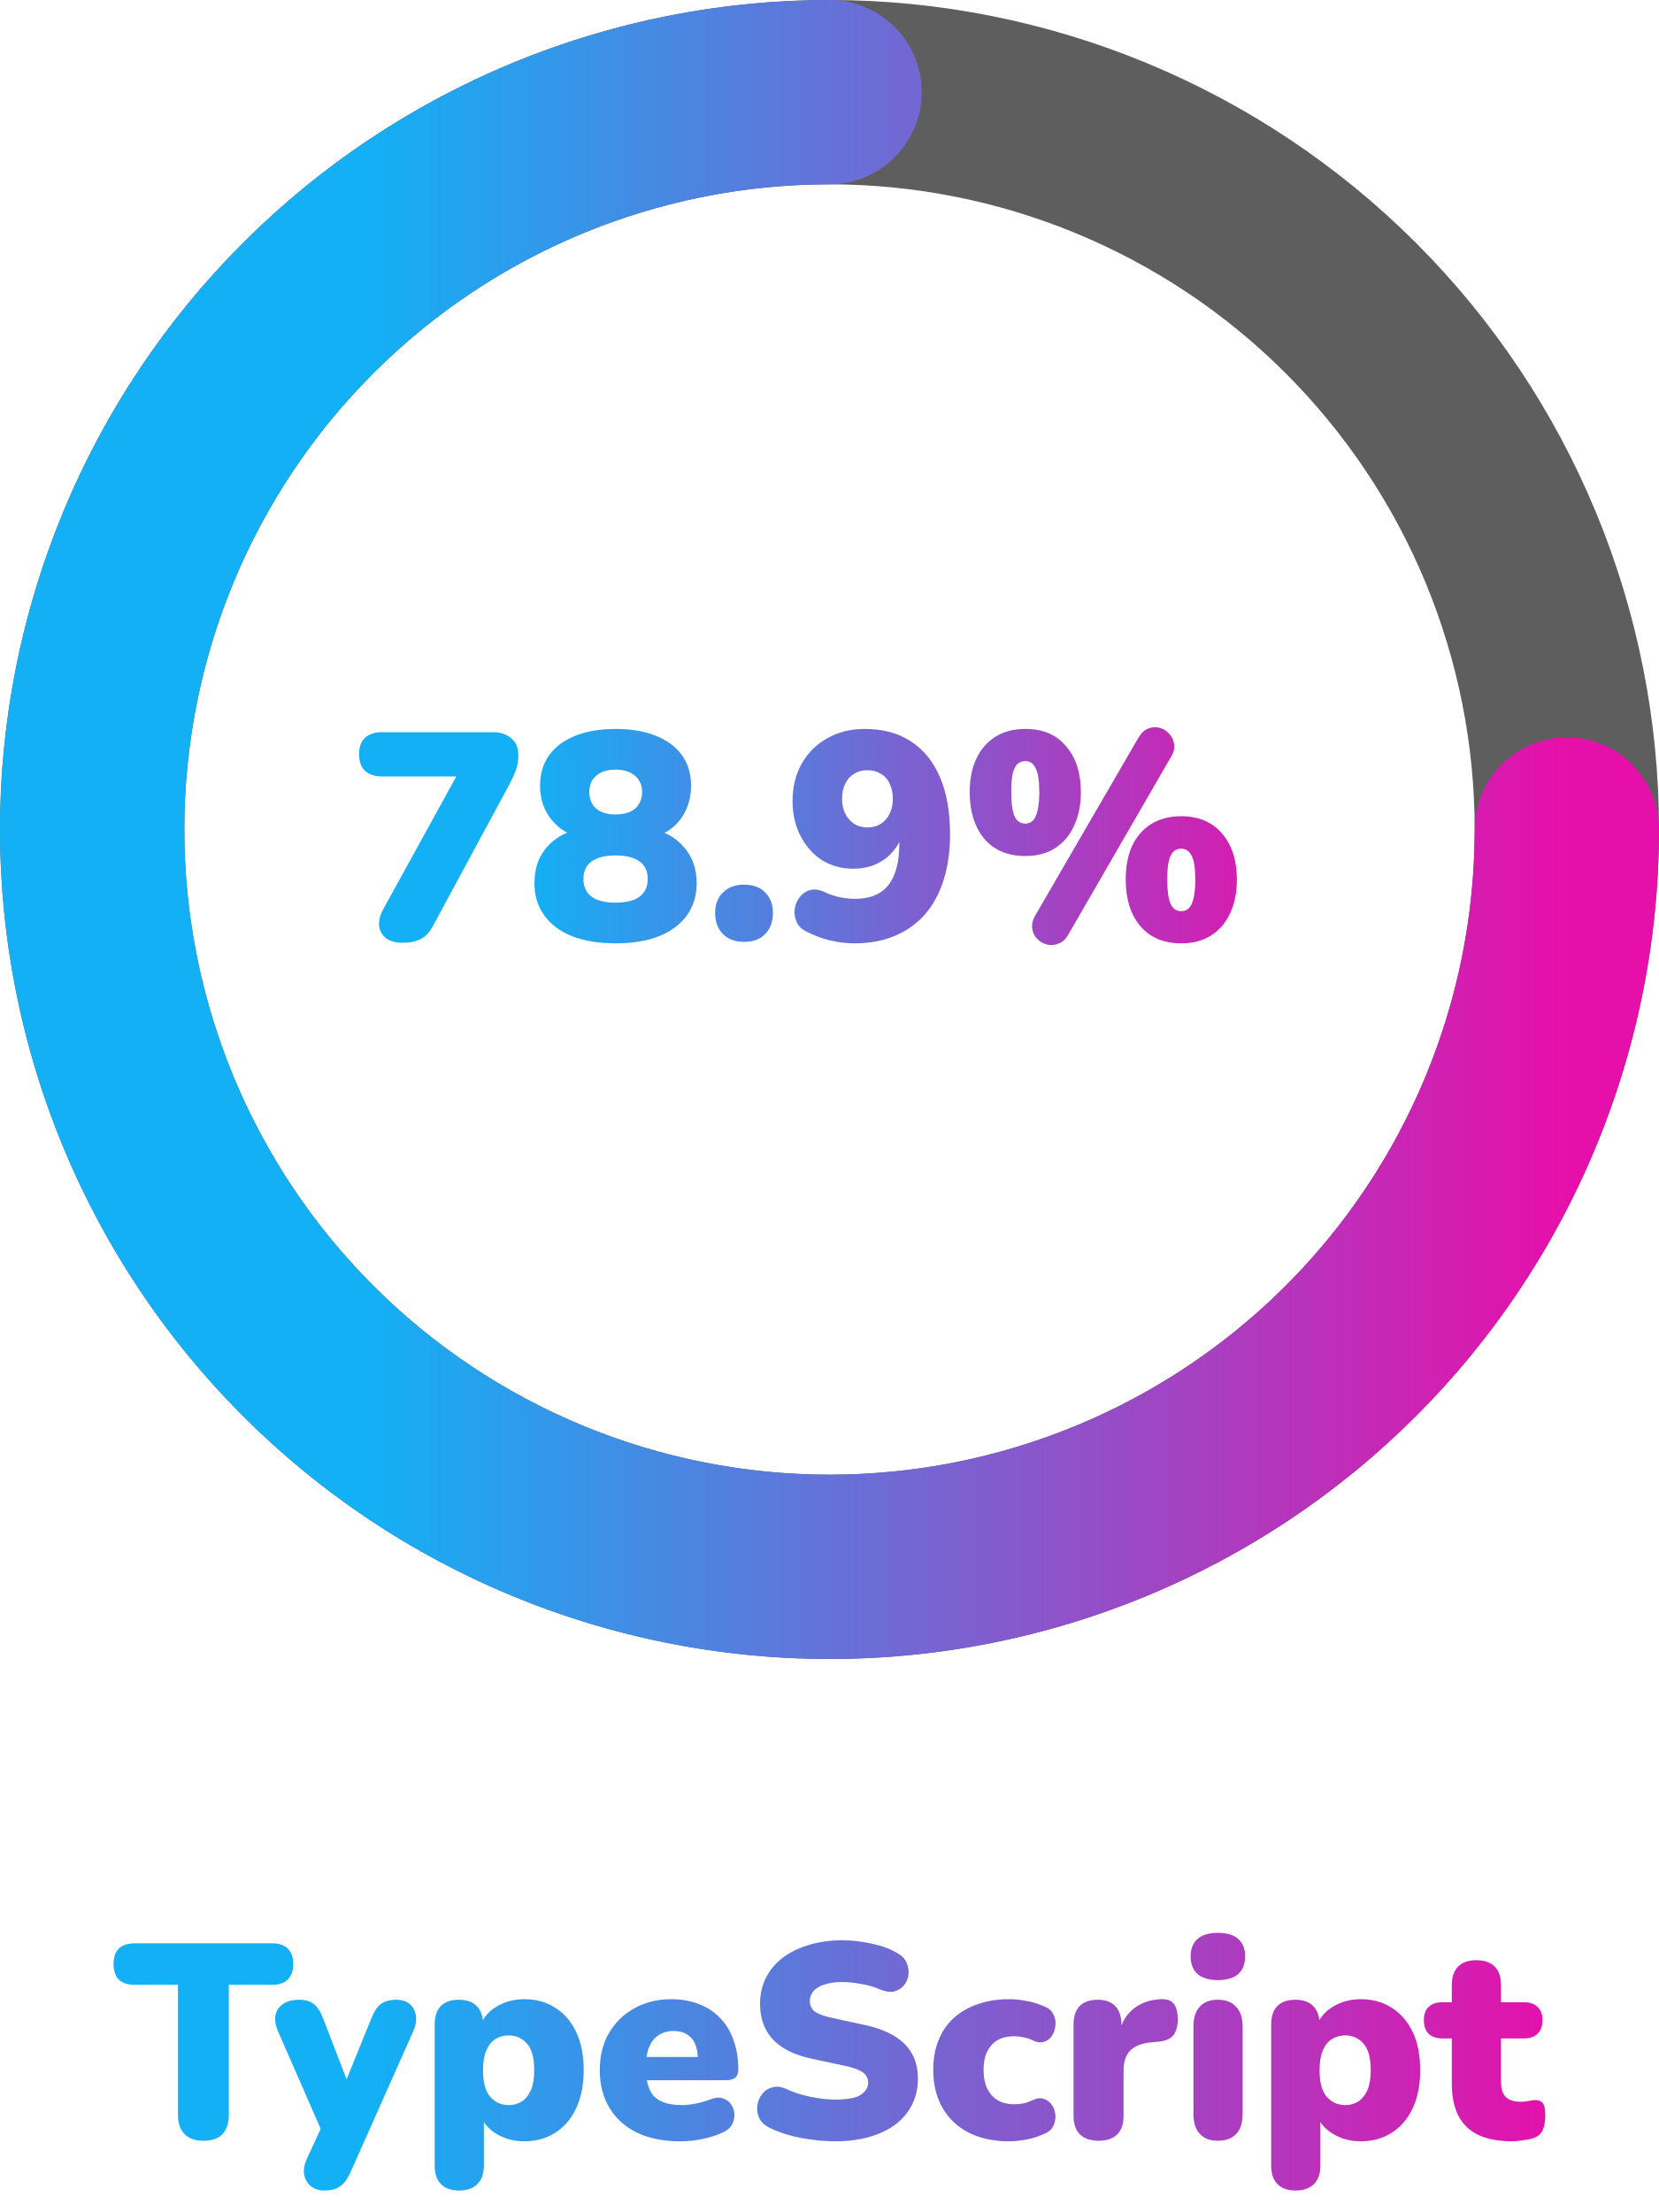
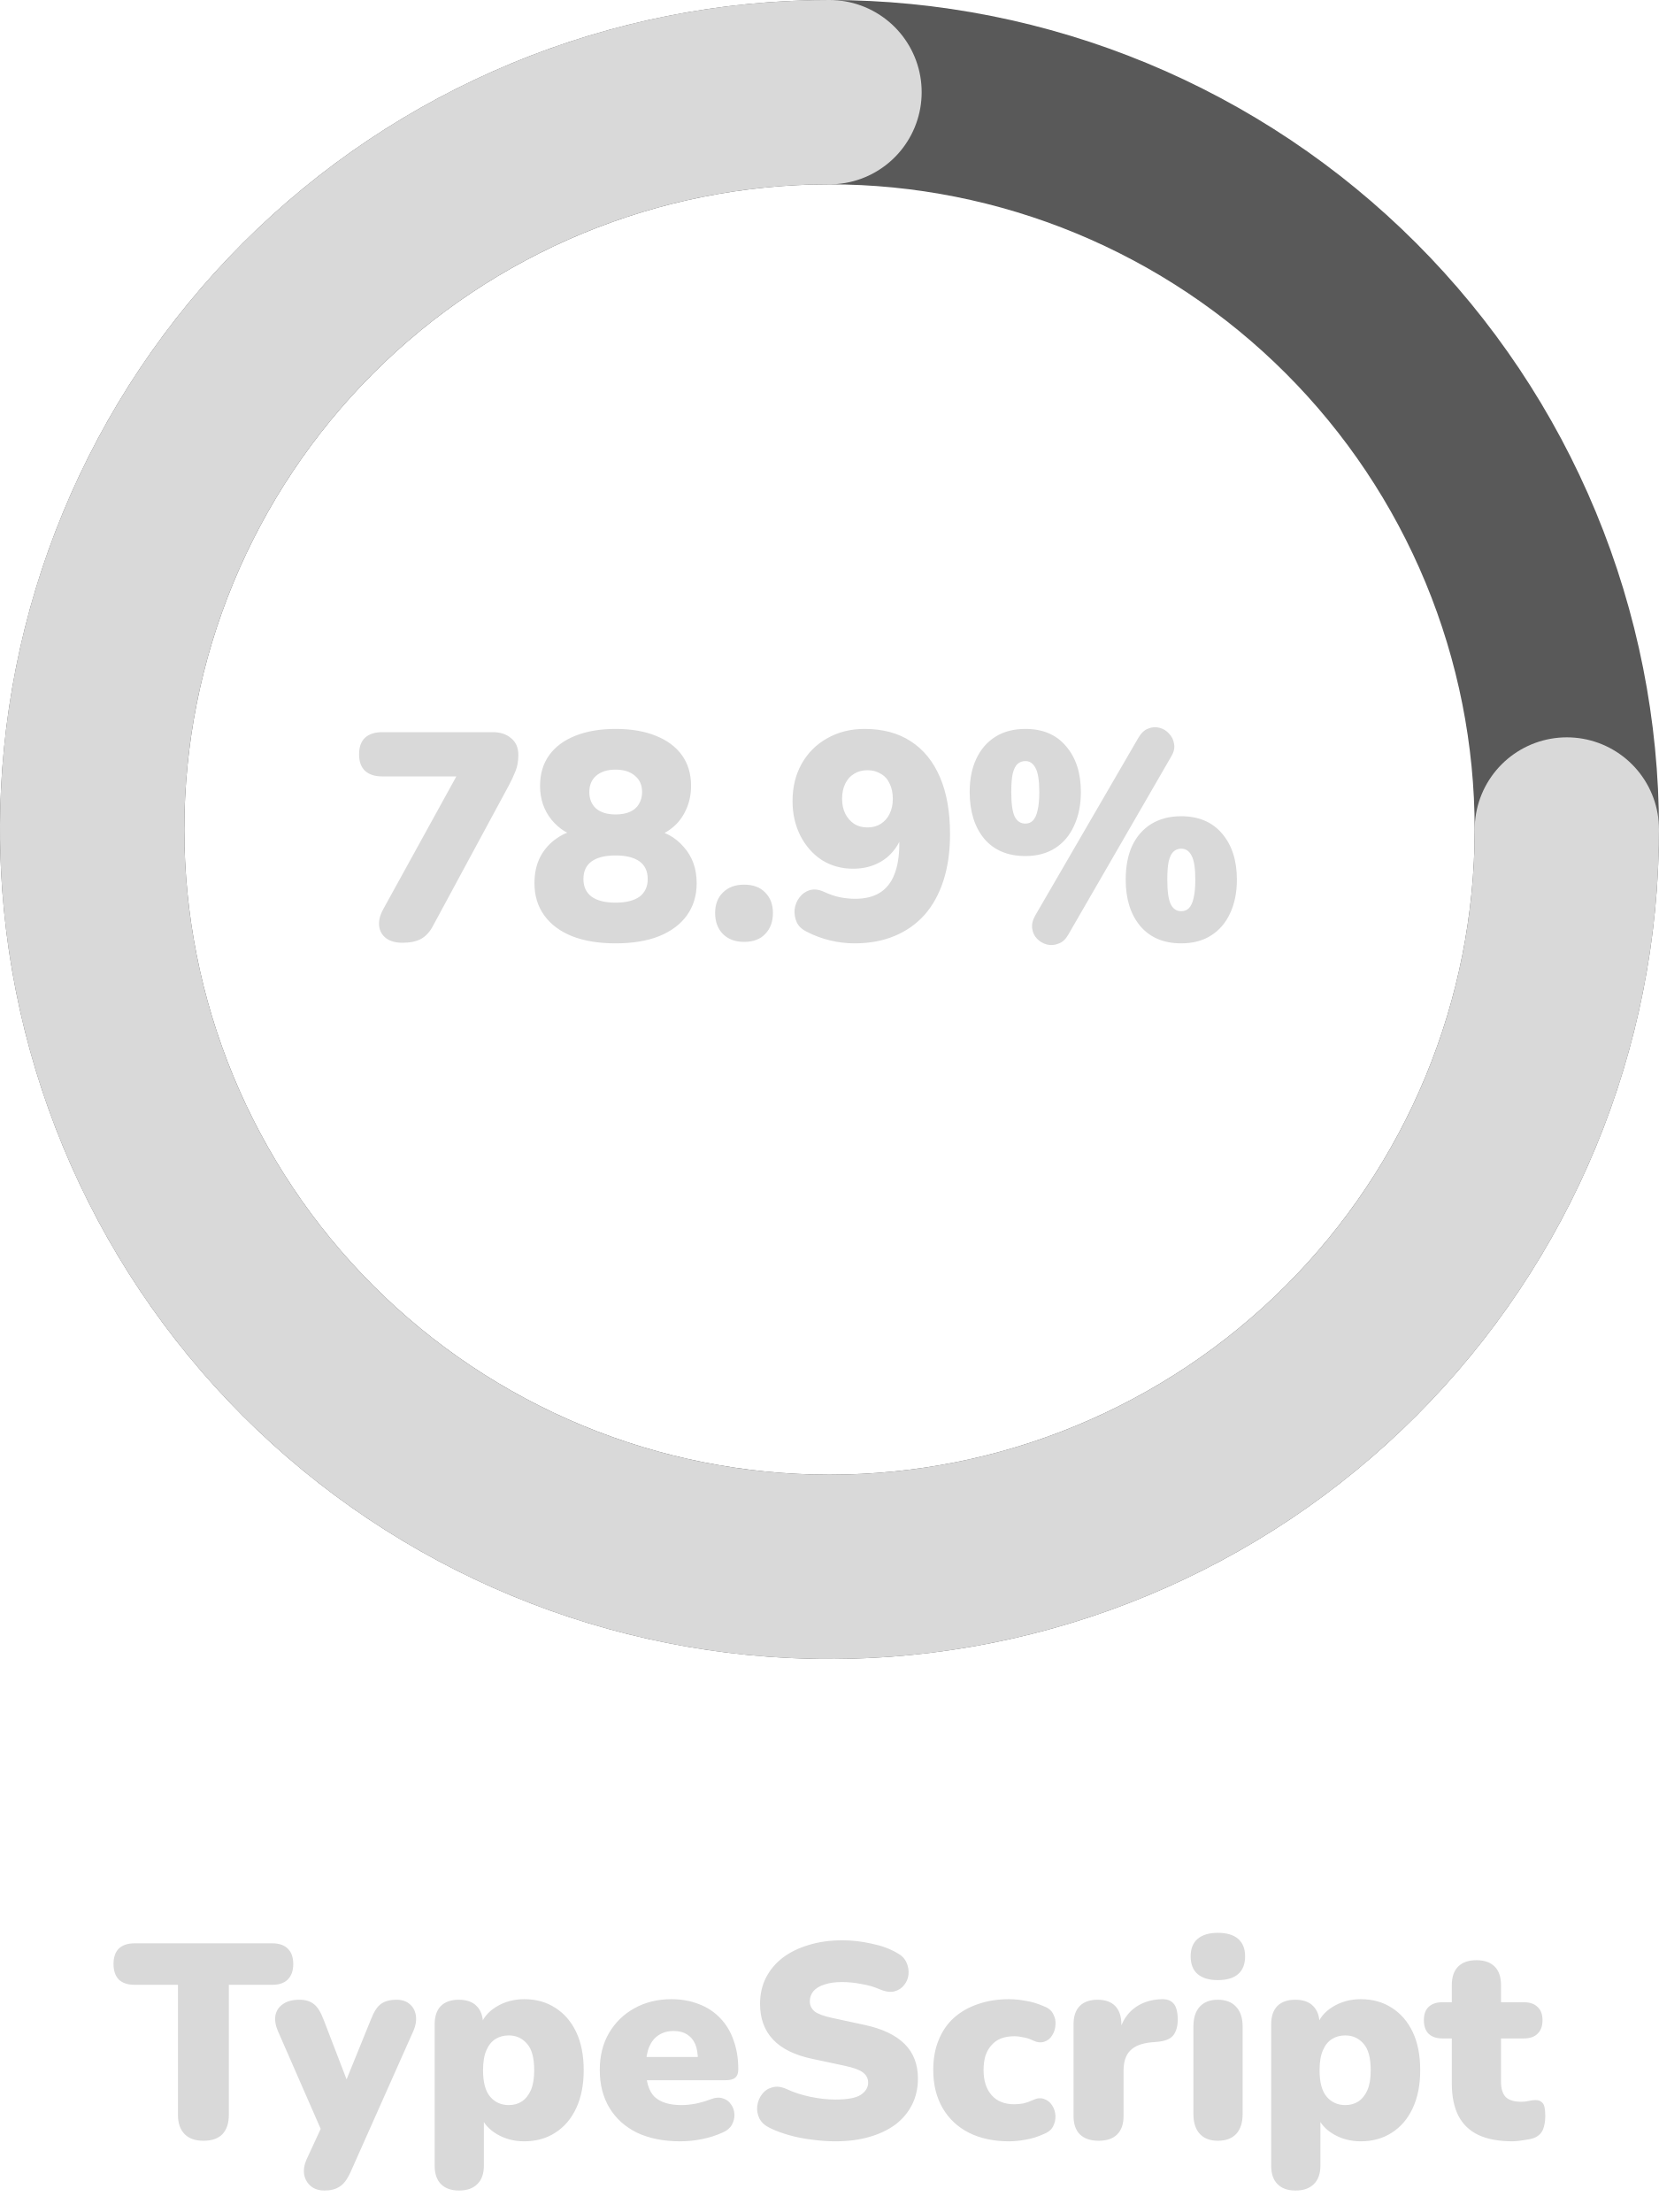
<svg xmlns="http://www.w3.org/2000/svg" width="90" height="120" viewBox="0 0 90 120" fill="none">
-   <path d="M45 85C39.747 85 34.546 83.965 29.693 81.955C24.84 79.945 20.43 76.999 16.716 73.284C13.001 69.57 10.055 65.16 8.045 60.307C6.035 55.454 5 50.253 5 45C5 39.747 6.035 34.546 8.045 29.693C10.055 24.84 13.001 20.43 16.716 16.716C20.43 13.001 24.84 10.055 29.693 8.045C34.546 6.035 39.747 5 45 5C50.253 5 55.454 6.035 60.307 8.045C65.16 10.055 69.57 13.001 73.284 16.716C76.999 20.43 79.945 24.84 81.955 29.693C83.965 34.546 85 39.747 85 45C85 50.253 83.965 55.454 81.955 60.307C79.945 65.16 76.999 69.57 73.284 73.284C69.57 76.999 65.16 79.945 60.307 81.955C55.454 83.965 50.253 85 45 85L45 85Z" stroke="#5E5E5E" stroke-width="10" />
+   <path d="M45 85C39.747 85 34.546 83.965 29.693 81.955C24.84 79.945 20.43 76.999 16.716 73.284C13.001 69.57 10.055 65.16 8.045 60.307C6.035 55.454 5 50.253 5 45C5 39.747 6.035 34.546 8.045 29.693C10.055 24.84 13.001 20.43 16.716 16.716C20.43 13.001 24.84 10.055 29.693 8.045C34.546 6.035 39.747 5 45 5C50.253 5 55.454 6.035 60.307 8.045C65.16 10.055 69.57 13.001 73.284 16.716C76.999 20.43 79.945 24.84 81.955 29.693C83.965 34.546 85 39.747 85 45C85 50.253 83.965 55.454 81.955 60.307C79.945 65.16 76.999 69.57 73.284 73.284C69.57 76.999 65.16 79.945 60.307 81.955C55.454 83.965 50.253 85 45 85L45 85Z" stroke="#595959" stroke-width="10" />
  <path d="M85 45C85 52.911 82.654 60.645 78.259 67.223C73.864 73.801 67.616 78.928 60.307 81.955C52.998 84.983 44.956 85.775 37.196 84.231C29.437 82.688 22.31 78.878 16.716 73.284C11.122 67.69 7.312 60.563 5.769 52.804C4.225 45.044 5.017 37.002 8.045 29.693C11.072 22.384 16.199 16.137 22.777 11.741C29.355 7.346 37.089 5 45 5" stroke="url(#paint0_linear_163_214)" stroke-width="10" stroke-linecap="round" />
  <path d="M21.832 51.144C21.469 51.144 21.176 51.064 20.952 50.904C20.728 50.733 20.6 50.509 20.568 50.232C20.536 49.955 20.611 49.651 20.792 49.32L25.224 41.272V42.12H20.728C20.333 42.12 20.024 42.019 19.8 41.816C19.587 41.613 19.48 41.315 19.48 40.92C19.48 40.525 19.587 40.227 19.8 40.024C20.024 39.821 20.333 39.72 20.728 39.72H26.744C27.139 39.72 27.464 39.827 27.72 40.04C27.987 40.253 28.12 40.557 28.12 40.952C28.12 41.293 28.067 41.592 27.96 41.848C27.864 42.093 27.741 42.355 27.592 42.632L23.496 50.216C23.325 50.547 23.107 50.787 22.84 50.936C22.584 51.075 22.248 51.144 21.832 51.144ZM33.394 51.176C32.487 51.176 31.703 51.048 31.042 50.792C30.38 50.525 29.874 50.147 29.522 49.656C29.17 49.165 28.994 48.584 28.994 47.912C28.994 47.368 29.1 46.888 29.314 46.472C29.538 46.056 29.842 45.72 30.226 45.464C30.61 45.197 31.047 45.037 31.538 44.984V45.448C30.876 45.309 30.338 44.984 29.922 44.472C29.506 43.96 29.298 43.347 29.298 42.632C29.298 41.981 29.463 41.427 29.794 40.968C30.124 40.509 30.599 40.157 31.218 39.912C31.836 39.667 32.562 39.544 33.394 39.544C34.236 39.544 34.962 39.667 35.57 39.912C36.188 40.157 36.663 40.509 36.994 40.968C37.324 41.427 37.49 41.981 37.49 42.632C37.49 43.112 37.394 43.555 37.202 43.96C37.02 44.355 36.764 44.68 36.434 44.936C36.114 45.192 35.74 45.357 35.314 45.432V44.984C36.039 45.091 36.631 45.411 37.09 45.944C37.559 46.467 37.794 47.123 37.794 47.912C37.794 48.584 37.618 49.165 37.266 49.656C36.914 50.147 36.407 50.525 35.746 50.792C35.095 51.048 34.311 51.176 33.394 51.176ZM33.394 48.968C33.959 48.968 34.391 48.861 34.69 48.648C34.988 48.424 35.138 48.104 35.138 47.688C35.138 47.261 34.988 46.941 34.69 46.728C34.391 46.515 33.959 46.408 33.394 46.408C32.828 46.408 32.396 46.515 32.098 46.728C31.799 46.941 31.65 47.261 31.65 47.688C31.65 48.104 31.799 48.424 32.098 48.648C32.396 48.861 32.828 48.968 33.394 48.968ZM33.394 44.184C33.703 44.184 33.964 44.136 34.178 44.04C34.391 43.944 34.551 43.805 34.658 43.624C34.775 43.432 34.834 43.213 34.834 42.968C34.834 42.595 34.706 42.301 34.45 42.088C34.194 41.864 33.842 41.752 33.394 41.752C32.946 41.752 32.594 41.864 32.338 42.088C32.092 42.301 31.97 42.595 31.97 42.968C31.97 43.341 32.092 43.64 32.338 43.864C32.594 44.077 32.946 44.184 33.394 44.184ZM40.364 51.096C39.883 51.096 39.499 50.952 39.212 50.664C38.934 50.376 38.795 49.997 38.795 49.528C38.795 49.069 38.934 48.701 39.212 48.424C39.499 48.136 39.883 47.992 40.364 47.992C40.865 47.992 41.249 48.136 41.516 48.424C41.793 48.701 41.931 49.069 41.931 49.528C41.931 49.997 41.793 50.376 41.516 50.664C41.249 50.952 40.865 51.096 40.364 51.096ZM46.355 51.176C45.917 51.176 45.475 51.123 45.027 51.016C44.579 50.909 44.152 50.749 43.747 50.536C43.491 50.408 43.315 50.237 43.219 50.024C43.123 49.8 43.086 49.571 43.107 49.336C43.139 49.091 43.224 48.877 43.363 48.696C43.502 48.504 43.683 48.371 43.907 48.296C44.142 48.221 44.403 48.248 44.691 48.376C45.011 48.525 45.309 48.627 45.587 48.68C45.864 48.733 46.131 48.76 46.387 48.76C46.92 48.76 47.363 48.653 47.715 48.44C48.078 48.216 48.344 47.885 48.515 47.448C48.696 47 48.787 46.445 48.787 45.784V44.952H49.027C48.941 45.4 48.766 45.789 48.499 46.12C48.243 46.451 47.923 46.701 47.539 46.872C47.166 47.043 46.744 47.128 46.275 47.128C45.656 47.128 45.096 46.973 44.595 46.664C44.104 46.344 43.715 45.907 43.427 45.352C43.139 44.787 42.995 44.157 42.995 43.464C42.995 42.696 43.16 42.019 43.491 41.432C43.822 40.845 44.28 40.387 44.867 40.056C45.464 39.715 46.142 39.544 46.899 39.544C47.891 39.544 48.728 39.768 49.411 40.216C50.104 40.664 50.632 41.315 50.995 42.168C51.358 43.011 51.539 44.04 51.539 45.256C51.539 46.184 51.422 47.016 51.187 47.752C50.952 48.488 50.611 49.112 50.163 49.624C49.715 50.125 49.171 50.509 48.531 50.776C47.891 51.043 47.166 51.176 46.355 51.176ZM47.059 44.888C47.336 44.888 47.576 44.824 47.779 44.696C47.992 44.557 48.152 44.376 48.259 44.152C48.376 43.917 48.435 43.645 48.435 43.336C48.435 43.016 48.376 42.739 48.259 42.504C48.152 42.269 47.992 42.093 47.779 41.976C47.576 41.848 47.336 41.784 47.059 41.784C46.782 41.784 46.541 41.848 46.339 41.976C46.136 42.093 45.976 42.269 45.859 42.504C45.742 42.739 45.683 43.016 45.683 43.336C45.683 43.645 45.742 43.917 45.859 44.152C45.976 44.376 46.136 44.557 46.339 44.696C46.541 44.824 46.782 44.888 47.059 44.888ZM57.949 50.712C57.81 50.957 57.634 51.117 57.421 51.192C57.207 51.277 56.999 51.293 56.797 51.24C56.594 51.187 56.418 51.085 56.269 50.936C56.119 50.787 56.029 50.6 55.997 50.376C55.965 50.152 56.018 49.917 56.157 49.672L61.757 40.024C61.906 39.768 62.082 39.603 62.285 39.528C62.487 39.443 62.69 39.427 62.893 39.48C63.106 39.533 63.282 39.64 63.421 39.8C63.57 39.949 63.661 40.136 63.693 40.36C63.735 40.573 63.682 40.803 63.533 41.048L57.949 50.712ZM55.629 46.44C54.669 46.44 53.922 46.125 53.389 45.496C52.866 44.856 52.605 44.013 52.605 42.968C52.605 42.264 52.727 41.656 52.973 41.144C53.218 40.632 53.565 40.237 54.013 39.96C54.461 39.683 54.999 39.544 55.629 39.544C56.578 39.544 57.314 39.859 57.837 40.488C58.37 41.107 58.637 41.933 58.637 42.968C58.637 43.661 58.514 44.269 58.269 44.792C58.034 45.315 57.693 45.72 57.245 46.008C56.797 46.296 56.258 46.44 55.629 46.44ZM55.629 44.68C55.789 44.68 55.922 44.627 56.029 44.52C56.146 44.403 56.231 44.221 56.285 43.976C56.349 43.72 56.381 43.384 56.381 42.968C56.381 42.339 56.311 41.901 56.173 41.656C56.045 41.411 55.863 41.288 55.629 41.288C55.458 41.288 55.314 41.341 55.197 41.448C55.09 41.544 55.005 41.715 54.941 41.96C54.887 42.205 54.861 42.541 54.861 42.968C54.861 43.608 54.925 44.056 55.053 44.312C55.181 44.557 55.373 44.68 55.629 44.68ZM64.077 51.176C63.127 51.176 62.386 50.861 61.853 50.232C61.33 49.603 61.069 48.765 61.069 47.72C61.069 47.005 61.186 46.392 61.421 45.88C61.666 45.368 62.013 44.973 62.461 44.696C62.919 44.419 63.458 44.28 64.077 44.28C65.026 44.28 65.767 44.595 66.301 45.224C66.834 45.853 67.101 46.685 67.101 47.72C67.101 48.413 66.978 49.021 66.733 49.544C66.498 50.056 66.157 50.456 65.709 50.744C65.261 51.032 64.717 51.176 64.077 51.176ZM64.077 49.432C64.247 49.432 64.386 49.379 64.493 49.272C64.61 49.155 64.695 48.973 64.749 48.728C64.813 48.472 64.845 48.136 64.845 47.72C64.845 47.091 64.775 46.653 64.637 46.408C64.509 46.163 64.322 46.04 64.077 46.04C63.917 46.04 63.778 46.093 63.661 46.2C63.554 46.296 63.469 46.467 63.405 46.712C63.351 46.947 63.325 47.283 63.325 47.72C63.325 48.36 63.389 48.808 63.517 49.064C63.645 49.309 63.831 49.432 64.077 49.432Z" fill="url(#paint1_linear_163_214)" />
  <path d="M11.034 116.135C10.594 116.135 10.254 116.015 10.014 115.775C9.774 115.525 9.654 115.18 9.654 114.74V107.675H7.299C6.929 107.675 6.644 107.58 6.444 107.39C6.254 107.19 6.159 106.91 6.159 106.55C6.159 106.18 6.254 105.9 6.444 105.71C6.644 105.52 6.929 105.425 7.299 105.425H14.769C15.139 105.425 15.419 105.52 15.609 105.71C15.809 105.9 15.909 106.18 15.909 106.55C15.909 106.91 15.809 107.19 15.609 107.39C15.419 107.58 15.139 107.675 14.769 107.675H12.414V114.74C12.414 115.18 12.299 115.525 12.069 115.775C11.839 116.015 11.494 116.135 11.034 116.135ZM17.61 118.835C17.3 118.835 17.05 118.755 16.86 118.595C16.67 118.435 16.55 118.225 16.5 117.965C16.46 117.705 16.505 117.43 16.635 117.14L17.64 114.965V116.045L15.075 110.18C14.945 109.88 14.9 109.6 14.94 109.34C14.99 109.08 15.125 108.875 15.345 108.725C15.565 108.565 15.865 108.485 16.245 108.485C16.565 108.485 16.82 108.56 17.01 108.71C17.21 108.85 17.39 109.13 17.55 109.55L19.05 113.45H18.54L20.13 109.535C20.29 109.125 20.47 108.85 20.67 108.71C20.88 108.56 21.16 108.485 21.51 108.485C21.81 108.485 22.05 108.565 22.23 108.725C22.41 108.875 22.52 109.08 22.56 109.34C22.6 109.6 22.555 109.88 22.425 110.18L19.02 117.83C18.84 118.23 18.64 118.495 18.42 118.625C18.21 118.765 17.94 118.835 17.61 118.835ZM24.9 118.835C24.48 118.835 24.155 118.72 23.925 118.49C23.695 118.26 23.58 117.925 23.58 117.485V109.82C23.58 109.39 23.69 109.06 23.91 108.83C24.14 108.6 24.465 108.485 24.885 108.485C25.315 108.485 25.64 108.6 25.86 108.83C26.09 109.06 26.205 109.39 26.205 109.82V110.69L26.04 109.955C26.18 109.505 26.47 109.145 26.91 108.875C27.36 108.595 27.87 108.455 28.44 108.455C29.08 108.455 29.64 108.61 30.12 108.92C30.61 109.23 30.99 109.67 31.26 110.24C31.53 110.81 31.665 111.5 31.665 112.31C31.665 113.1 31.53 113.785 31.26 114.365C30.99 114.945 30.61 115.39 30.12 115.7C29.64 116.01 29.08 116.165 28.44 116.165C27.89 116.165 27.395 116.035 26.955 115.775C26.515 115.515 26.22 115.175 26.07 114.755H26.25V117.485C26.25 117.925 26.13 118.26 25.89 118.49C25.66 118.72 25.33 118.835 24.9 118.835ZM27.6 114.2C27.87 114.2 28.105 114.135 28.305 114.005C28.515 113.865 28.68 113.66 28.8 113.39C28.92 113.11 28.98 112.75 28.98 112.31C28.98 111.64 28.85 111.16 28.59 110.87C28.33 110.57 28 110.42 27.6 110.42C27.33 110.42 27.09 110.485 26.88 110.615C26.67 110.745 26.505 110.95 26.385 111.23C26.265 111.5 26.205 111.86 26.205 112.31C26.205 112.97 26.335 113.45 26.595 113.75C26.855 114.05 27.19 114.2 27.6 114.2ZM36.902 116.165C36.002 116.165 35.222 116.01 34.562 115.7C33.912 115.38 33.412 114.93 33.062 114.35C32.712 113.77 32.537 113.085 32.537 112.295C32.537 111.535 32.702 110.87 33.032 110.3C33.372 109.72 33.832 109.27 34.412 108.95C35.002 108.62 35.672 108.455 36.422 108.455C36.972 108.455 37.472 108.545 37.922 108.725C38.372 108.895 38.757 109.15 39.077 109.49C39.397 109.82 39.637 110.22 39.797 110.69C39.967 111.16 40.052 111.685 40.052 112.265C40.052 112.465 39.997 112.615 39.887 112.715C39.777 112.805 39.602 112.85 39.362 112.85H34.772V111.59H38.102L37.862 111.785C37.862 111.415 37.812 111.115 37.712 110.885C37.612 110.655 37.462 110.48 37.262 110.36C37.072 110.24 36.832 110.18 36.542 110.18C36.232 110.18 35.962 110.255 35.732 110.405C35.512 110.545 35.342 110.755 35.222 111.035C35.102 111.315 35.042 111.665 35.042 112.085V112.22C35.042 112.93 35.197 113.44 35.507 113.75C35.827 114.05 36.317 114.2 36.977 114.2C37.197 114.2 37.447 114.175 37.727 114.125C38.017 114.065 38.292 113.985 38.552 113.885C38.812 113.785 39.037 113.77 39.227 113.84C39.417 113.9 39.562 114.01 39.662 114.17C39.772 114.32 39.832 114.495 39.842 114.695C39.852 114.885 39.807 115.075 39.707 115.265C39.607 115.445 39.442 115.585 39.212 115.685C38.862 115.845 38.487 115.965 38.087 116.045C37.697 116.125 37.302 116.165 36.902 116.165ZM45.312 116.165C44.912 116.165 44.492 116.135 44.052 116.075C43.622 116.025 43.212 115.945 42.822 115.835C42.432 115.725 42.082 115.595 41.772 115.445C41.502 115.315 41.312 115.145 41.202 114.935C41.092 114.715 41.052 114.485 41.082 114.245C41.112 114.005 41.197 113.795 41.337 113.615C41.477 113.425 41.662 113.3 41.892 113.24C42.122 113.17 42.382 113.2 42.672 113.33C43.052 113.51 43.482 113.65 43.962 113.75C44.442 113.85 44.892 113.9 45.312 113.9C45.972 113.9 46.432 113.815 46.692 113.645C46.962 113.465 47.097 113.245 47.097 112.985C47.097 112.755 47.002 112.57 46.812 112.43C46.632 112.29 46.307 112.17 45.837 112.07L44.082 111.695C43.122 111.495 42.407 111.145 41.937 110.645C41.467 110.145 41.232 109.5 41.232 108.71C41.232 108.19 41.337 107.72 41.547 107.3C41.767 106.87 42.072 106.505 42.462 106.205C42.862 105.905 43.332 105.675 43.872 105.515C44.422 105.345 45.032 105.26 45.702 105.26C46.222 105.26 46.747 105.32 47.277 105.44C47.817 105.55 48.282 105.72 48.672 105.95C48.902 106.07 49.067 106.235 49.167 106.445C49.267 106.655 49.307 106.875 49.287 107.105C49.267 107.325 49.187 107.52 49.047 107.69C48.917 107.86 48.737 107.975 48.507 108.035C48.287 108.085 48.022 108.045 47.712 107.915C47.422 107.785 47.092 107.69 46.722 107.63C46.362 107.56 46.012 107.525 45.672 107.525C45.302 107.525 44.987 107.57 44.727 107.66C44.467 107.74 44.267 107.86 44.127 108.02C43.997 108.18 43.932 108.365 43.932 108.575C43.932 108.785 44.017 108.965 44.187 109.115C44.367 109.255 44.692 109.375 45.162 109.475L46.902 109.85C47.872 110.06 48.597 110.405 49.077 110.885C49.557 111.365 49.797 111.99 49.797 112.76C49.797 113.28 49.692 113.75 49.482 114.17C49.272 114.59 48.972 114.95 48.582 115.25C48.192 115.54 47.722 115.765 47.172 115.925C46.622 116.085 46.002 116.165 45.312 116.165ZM54.738 116.165C53.908 116.165 53.183 116.01 52.563 115.7C51.953 115.39 51.478 114.945 51.138 114.365C50.798 113.775 50.628 113.085 50.628 112.295C50.628 111.695 50.723 111.16 50.913 110.69C51.103 110.21 51.378 109.805 51.738 109.475C52.108 109.145 52.543 108.895 53.043 108.725C53.553 108.545 54.118 108.455 54.738 108.455C55.028 108.455 55.333 108.485 55.653 108.545C55.973 108.595 56.303 108.695 56.643 108.845C56.883 108.935 57.048 109.075 57.138 109.265C57.238 109.445 57.278 109.64 57.258 109.85C57.248 110.06 57.188 110.25 57.078 110.42C56.978 110.59 56.833 110.705 56.643 110.765C56.463 110.825 56.258 110.8 56.028 110.69C55.868 110.61 55.698 110.555 55.518 110.525C55.348 110.485 55.183 110.465 55.023 110.465C54.753 110.465 54.513 110.505 54.303 110.585C54.103 110.665 53.933 110.785 53.793 110.945C53.653 111.095 53.543 111.285 53.463 111.515C53.393 111.745 53.358 112.005 53.358 112.295C53.358 112.875 53.503 113.33 53.793 113.66C54.083 113.99 54.493 114.155 55.023 114.155C55.183 114.155 55.348 114.14 55.518 114.11C55.688 114.07 55.858 114.01 56.028 113.93C56.258 113.82 56.463 113.8 56.643 113.87C56.823 113.93 56.968 114.045 57.078 114.215C57.188 114.385 57.248 114.575 57.258 114.785C57.268 114.985 57.223 115.18 57.123 115.37C57.023 115.55 56.853 115.685 56.613 115.775C56.283 115.925 55.958 116.025 55.638 116.075C55.328 116.135 55.028 116.165 54.738 116.165ZM59.603 116.135C59.163 116.135 58.824 116.02 58.584 115.79C58.353 115.56 58.239 115.225 58.239 114.785V109.82C58.239 109.39 58.349 109.06 58.569 108.83C58.798 108.6 59.123 108.485 59.544 108.485C59.964 108.485 60.283 108.6 60.504 108.83C60.724 109.06 60.834 109.39 60.834 109.82V110.435H60.684C60.783 109.835 61.038 109.36 61.449 109.01C61.868 108.66 62.389 108.475 63.008 108.455C63.298 108.445 63.514 108.52 63.654 108.68C63.803 108.83 63.883 109.115 63.894 109.535C63.894 109.895 63.819 110.18 63.669 110.39C63.519 110.6 63.233 110.725 62.813 110.765L62.468 110.795C61.938 110.845 61.553 110.995 61.313 111.245C61.074 111.485 60.953 111.845 60.953 112.325V114.785C60.953 115.225 60.839 115.56 60.608 115.79C60.379 116.02 60.044 116.135 59.603 116.135ZM66.062 116.135C65.642 116.135 65.317 116.01 65.087 115.76C64.857 115.51 64.742 115.15 64.742 114.68V109.94C64.742 109.47 64.857 109.11 65.087 108.86C65.317 108.61 65.642 108.485 66.062 108.485C66.492 108.485 66.822 108.61 67.052 108.86C67.292 109.11 67.412 109.47 67.412 109.94V114.68C67.412 115.15 67.297 115.51 67.067 115.76C66.837 116.01 66.502 116.135 66.062 116.135ZM66.062 107.42C65.592 107.42 65.227 107.31 64.967 107.09C64.717 106.87 64.592 106.55 64.592 106.13C64.592 105.72 64.717 105.405 64.967 105.185C65.227 104.965 65.592 104.855 66.062 104.855C66.552 104.855 66.922 104.965 67.172 105.185C67.422 105.405 67.547 105.72 67.547 106.13C67.547 106.55 67.422 106.87 67.172 107.09C66.922 107.31 66.552 107.42 66.062 107.42ZM70.281 118.835C69.861 118.835 69.536 118.72 69.306 118.49C69.076 118.26 68.961 117.925 68.961 117.485V109.82C68.961 109.39 69.071 109.06 69.291 108.83C69.521 108.6 69.846 108.485 70.266 108.485C70.696 108.485 71.021 108.6 71.241 108.83C71.471 109.06 71.586 109.39 71.586 109.82V110.69L71.421 109.955C71.561 109.505 71.851 109.145 72.291 108.875C72.741 108.595 73.251 108.455 73.821 108.455C74.461 108.455 75.021 108.61 75.501 108.92C75.991 109.23 76.371 109.67 76.641 110.24C76.911 110.81 77.046 111.5 77.046 112.31C77.046 113.1 76.911 113.785 76.641 114.365C76.371 114.945 75.991 115.39 75.501 115.7C75.021 116.01 74.461 116.165 73.821 116.165C73.271 116.165 72.776 116.035 72.336 115.775C71.896 115.515 71.601 115.175 71.451 114.755H71.631V117.485C71.631 117.925 71.511 118.26 71.271 118.49C71.041 118.72 70.711 118.835 70.281 118.835ZM72.981 114.2C73.251 114.2 73.486 114.135 73.686 114.005C73.896 113.865 74.061 113.66 74.181 113.39C74.301 113.11 74.361 112.75 74.361 112.31C74.361 111.64 74.231 111.16 73.971 110.87C73.711 110.57 73.381 110.42 72.981 110.42C72.711 110.42 72.471 110.485 72.261 110.615C72.051 110.745 71.886 110.95 71.766 111.23C71.646 111.5 71.586 111.86 71.586 112.31C71.586 112.97 71.716 113.45 71.976 113.75C72.236 114.05 72.571 114.2 72.981 114.2ZM82.06 116.165C81.31 116.165 80.69 116.05 80.2 115.82C79.72 115.59 79.36 115.245 79.12 114.785C78.88 114.315 78.76 113.73 78.76 113.03V110.585H78.25C77.93 110.585 77.68 110.5 77.5 110.33C77.33 110.16 77.245 109.915 77.245 109.595C77.245 109.275 77.33 109.035 77.5 108.875C77.68 108.705 77.93 108.62 78.25 108.62H78.76V107.69C78.76 107.25 78.875 106.915 79.105 106.685C79.335 106.455 79.665 106.34 80.095 106.34C80.525 106.34 80.855 106.455 81.085 106.685C81.315 106.915 81.43 107.25 81.43 107.69V108.62H82.66C82.99 108.62 83.24 108.705 83.41 108.875C83.59 109.035 83.68 109.275 83.68 109.595C83.68 109.915 83.59 110.16 83.41 110.33C83.24 110.5 82.99 110.585 82.66 110.585H81.43V112.94C81.43 113.31 81.515 113.585 81.685 113.765C81.865 113.935 82.145 114.02 82.525 114.02C82.665 114.02 82.8 114.005 82.93 113.975C83.06 113.945 83.18 113.93 83.29 113.93C83.45 113.92 83.58 113.97 83.68 114.08C83.78 114.18 83.83 114.415 83.83 114.785C83.83 115.085 83.785 115.34 83.695 115.55C83.605 115.75 83.445 115.895 83.215 115.985C83.075 116.035 82.885 116.075 82.645 116.105C82.405 116.145 82.21 116.165 82.06 116.165Z" fill="url(#paint2_linear_163_214)" />
  <defs>
    <linearGradient id="paint0_linear_163_214" x1="5" y1="45" x2="85" y2="45" gradientUnits="userSpaceOnUse">
-       <stop offset="0.186" stop-color="#13B0F5" />
-       <stop offset="1" stop-color="#E70FAA" />
+       <stop offset="0.186" stop-color="#d9d9d9" />
    </linearGradient>
    <linearGradient id="paint1_linear_163_214" x1="19" y1="44.5" x2="71" y2="44.5" gradientUnits="userSpaceOnUse">
-       <stop offset="0.186" stop-color="#13B0F5" />
-       <stop offset="1" stop-color="#E70FAA" />
+       <stop offset="0.186" stop-color="#d9d9d9" />
    </linearGradient>
    <linearGradient id="paint2_linear_163_214" x1="5" y1="110.5" x2="85" y2="110.5" gradientUnits="userSpaceOnUse">
-       <stop offset="0.186" stop-color="#13B0F5" />
-       <stop offset="1" stop-color="#E70FAA" />
+       <stop offset="0.186" stop-color="#d9d9d9" />
    </linearGradient>
  </defs>
</svg>
